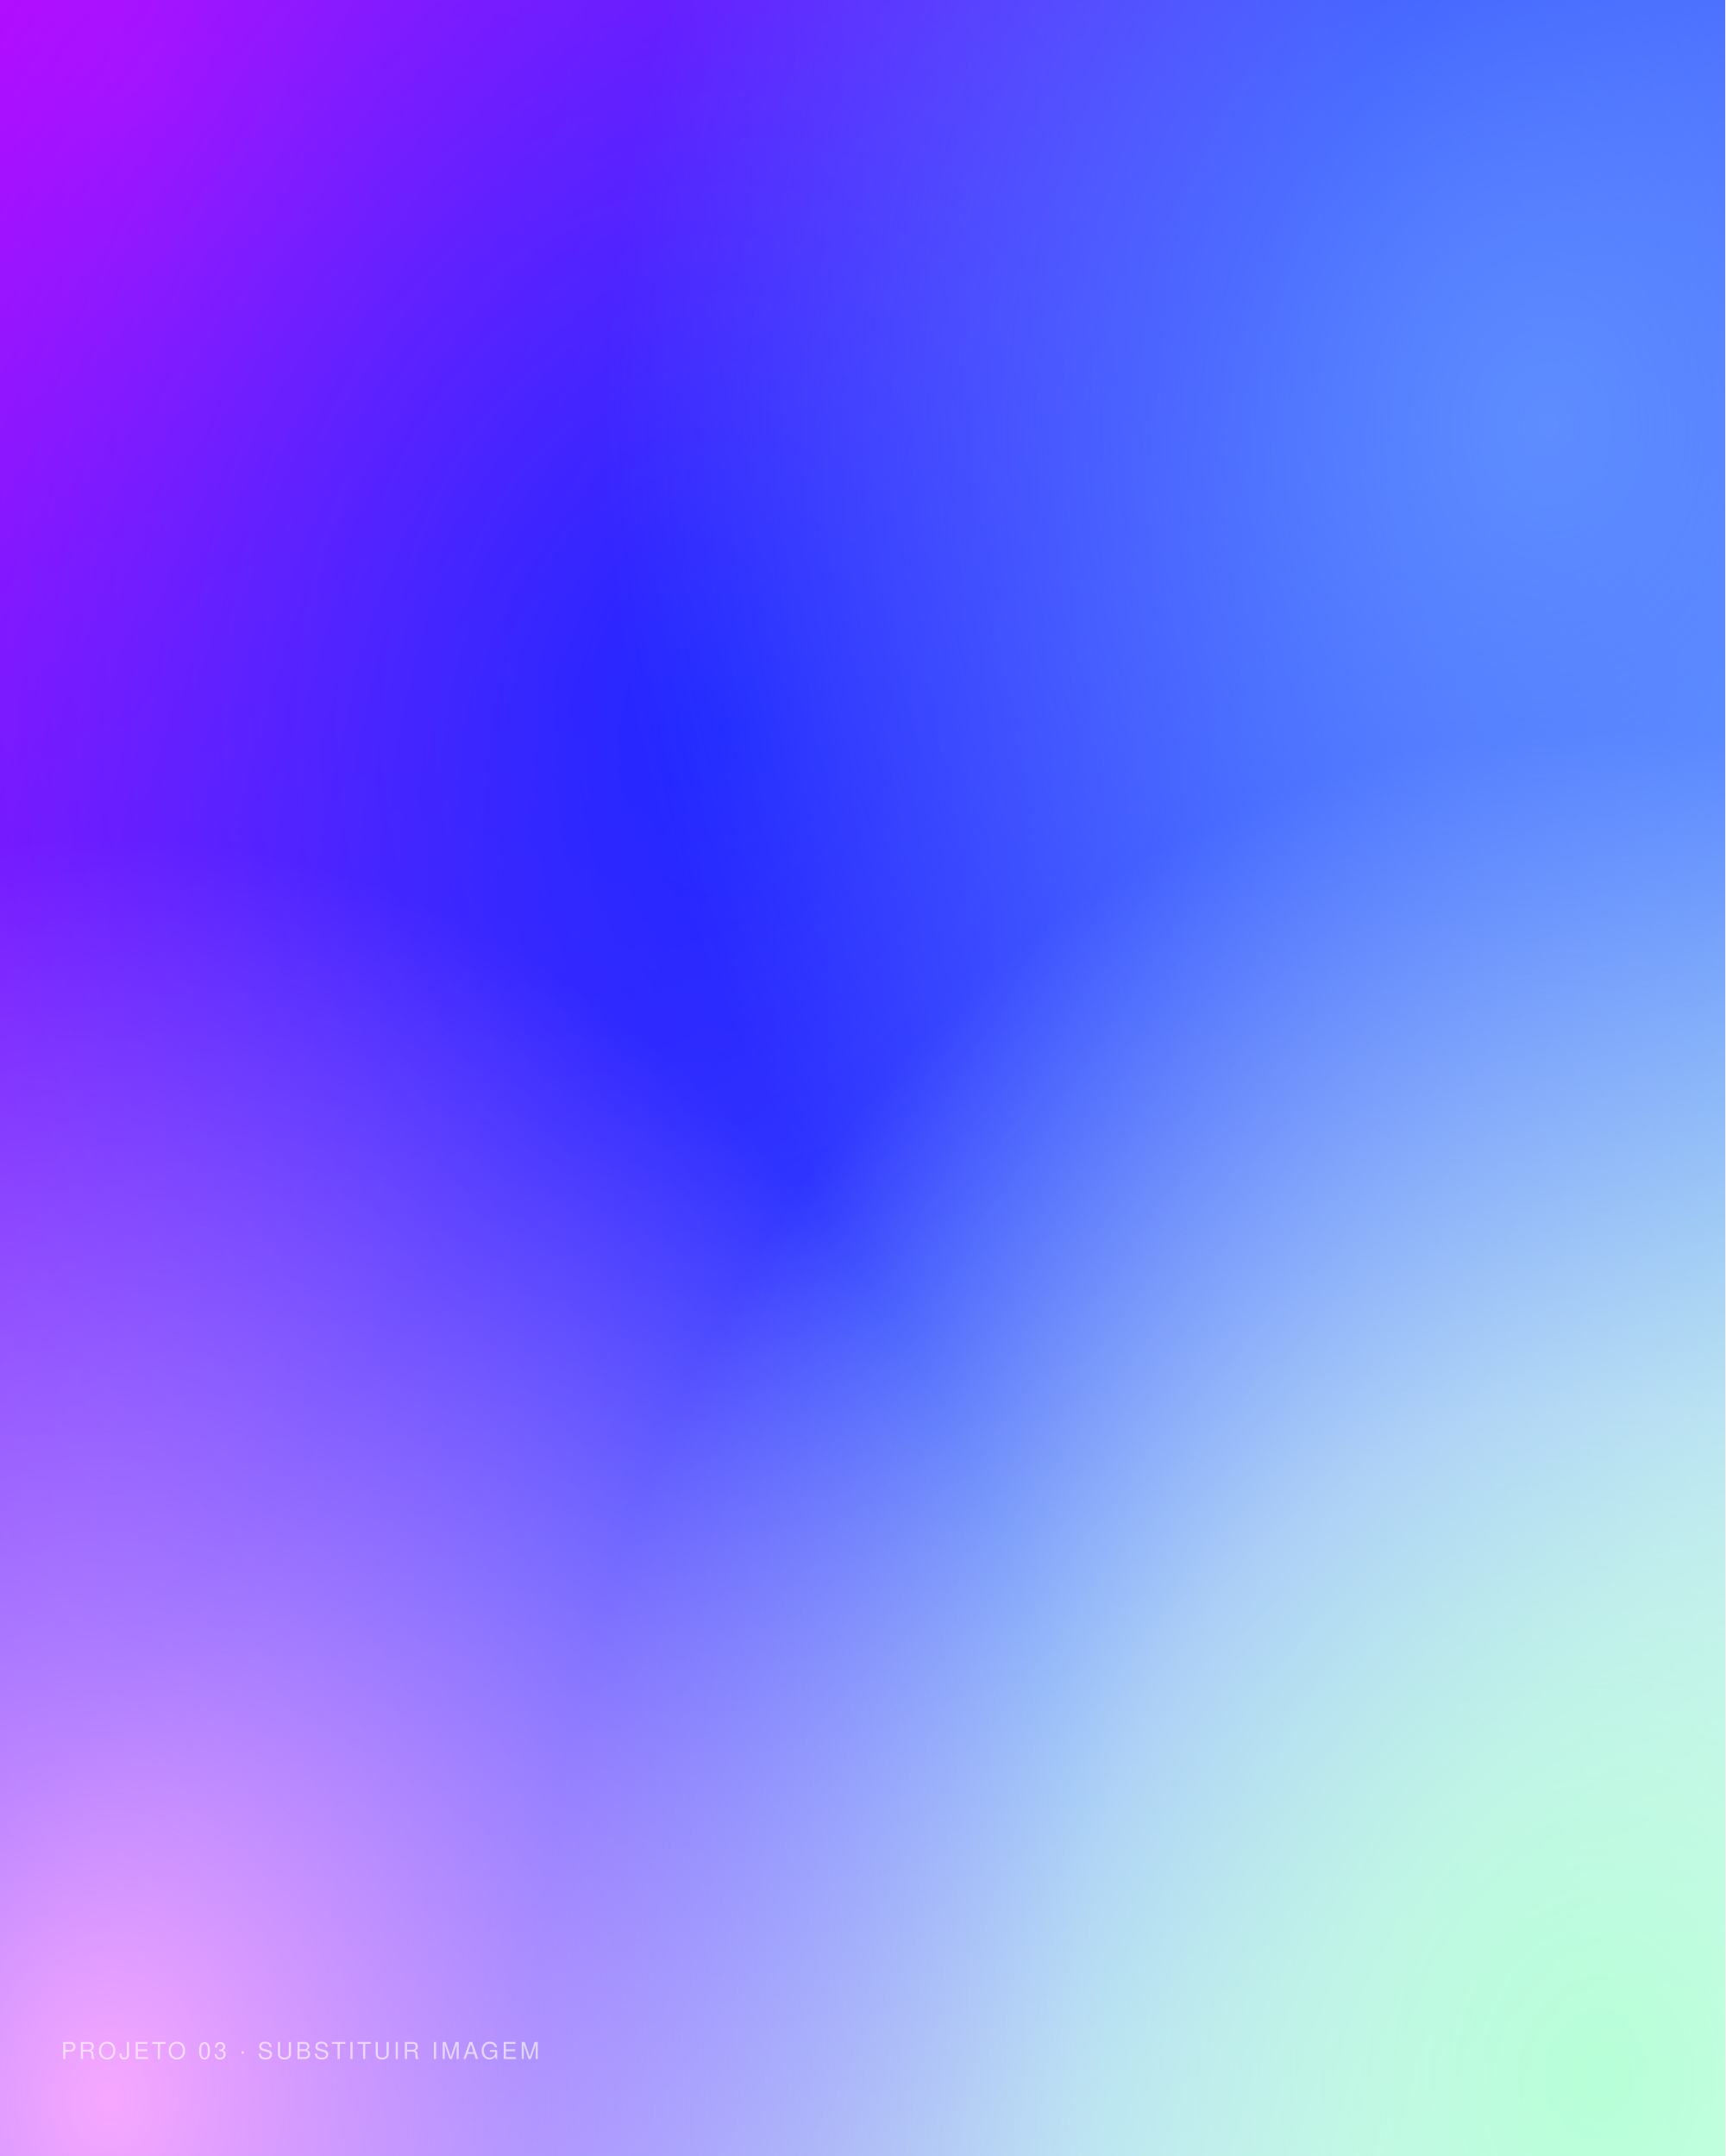
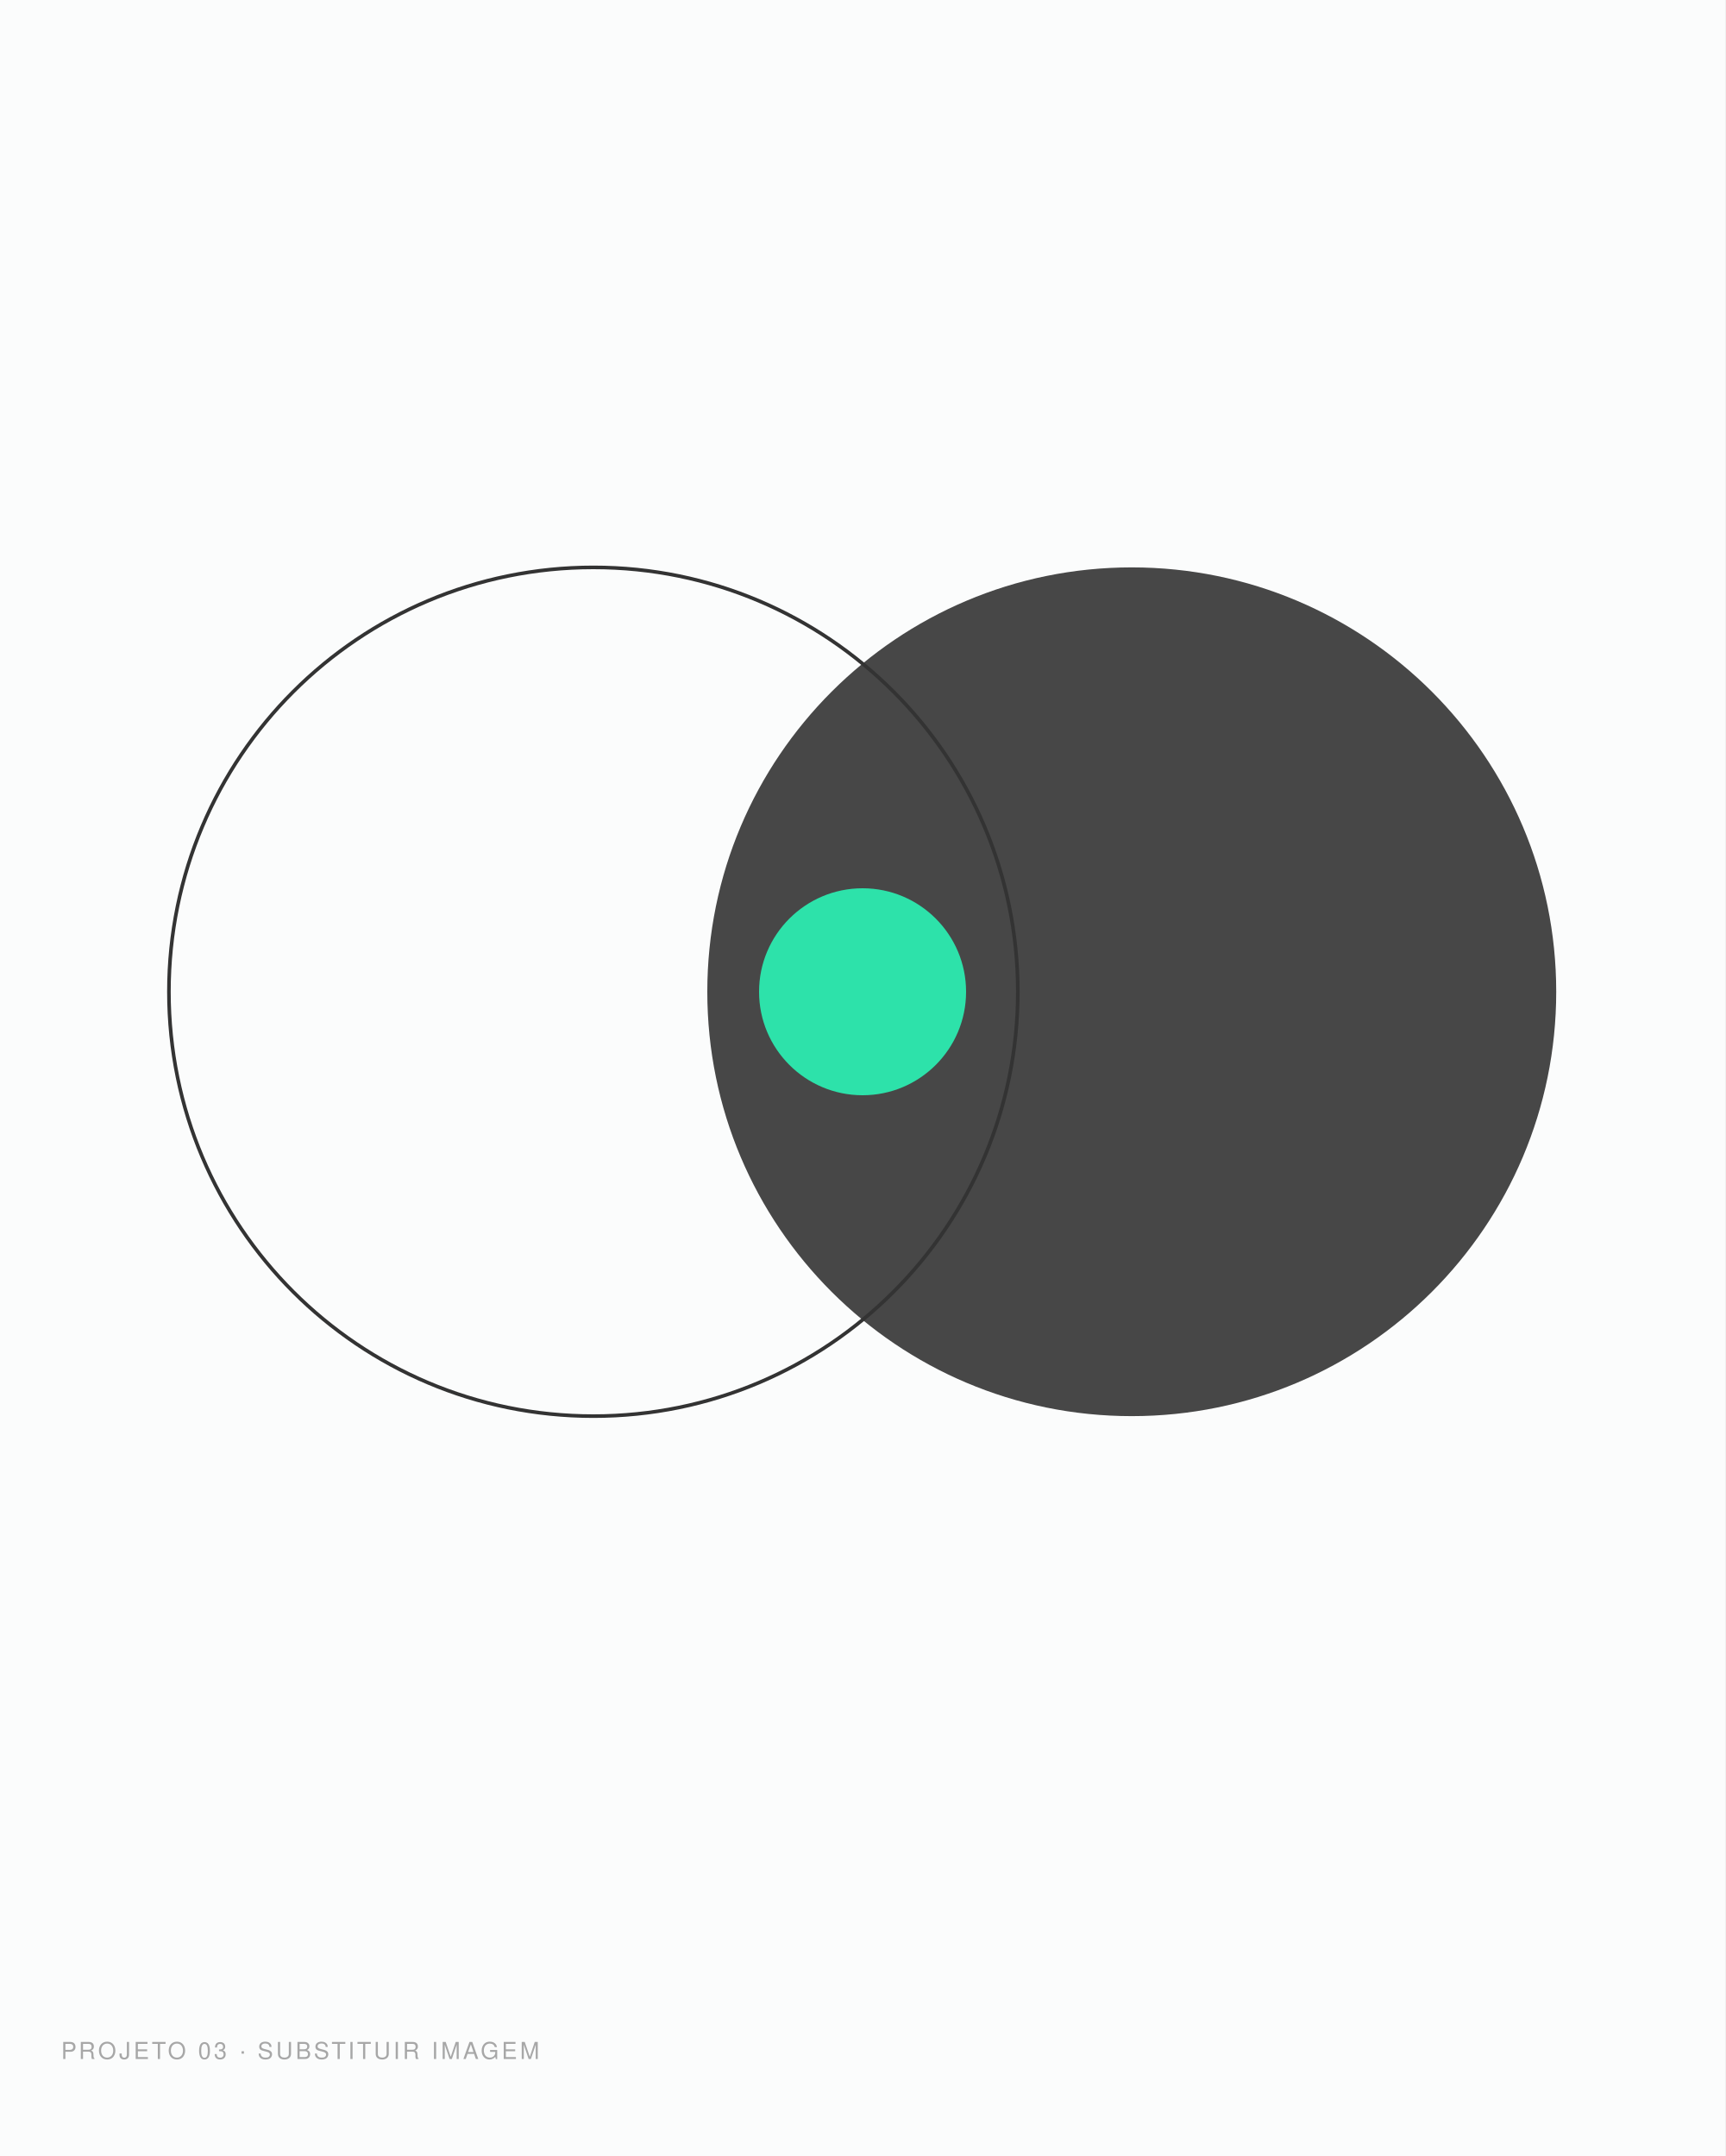
<svg xmlns="http://www.w3.org/2000/svg" viewBox="0 0 960 1200" width="960" height="1200">
-   <defs>
-     <linearGradient id="base" x1="0" y1="0" x2="1" y2="1">
-       <stop offset="0" stop-color="#b500ff" />
-       <stop offset=".42" stop-color="#1f26ff" />
-       <stop offset=".68" stop-color="#5e8dff" />
-       <stop offset="1" stop-color="#b6ffd7" />
-     </linearGradient>
-     <radialGradient id="g1" cx=".08" cy=".04" r=".72">
-       <stop offset="0" stop-color="#db00ff" />
-       <stop offset=".5" stop-color="#b500ff" stop-opacity=".7" />
-       <stop offset="1" stop-color="#b500ff" stop-opacity="0" />
-     </radialGradient>
-     <radialGradient id="g2" cx=".42" cy=".34" r=".66">
-       <stop offset="0" stop-color="#1f26ff" />
-       <stop offset="1" stop-color="#2d4cff" stop-opacity="0" />
-     </radialGradient>
-     <radialGradient id="g3" cx=".9" cy=".2" r=".55">
-       <stop offset="0" stop-color="#5e8dff" />
-       <stop offset="1" stop-color="#5e8dff" stop-opacity="0" />
-     </radialGradient>
-     <radialGradient id="g4" cx=".93" cy=".96" r=".62">
-       <stop offset="0" stop-color="#b6ffd7" />
-       <stop offset=".5" stop-color="#e2fff4" stop-opacity=".6" />
-       <stop offset="1" stop-color="#e2fff4" stop-opacity="0" />
-     </radialGradient>
-     <radialGradient id="g5" cx=".06" cy=".97" r=".58">
-       <stop offset="0" stop-color="#f7a8ff" />
-       <stop offset="1" stop-color="#f7a8ff" stop-opacity="0" />
-     </radialGradient>
-   </defs>
-   <rect width="960" height="1200" fill="url(#base)" />
-   <rect width="960" height="1200" fill="url(#g1)" />
-   <rect width="960" height="1200" fill="url(#g2)" />
-   <rect width="960" height="1200" fill="url(#g3)" />
-   <rect width="960" height="1200" fill="url(#g4)" />
-   <rect width="960" height="1200" fill="url(#g5)" />
-   <g opacity=".62" fill="#ffffff" font-family="DM Sans, Helvetica, Arial, sans-serif" font-size="13.0" letter-spacing="1.56">
+   <rect width="960" height="1200" fill="#fbfcfc" />
+   <circle cx="330.2" cy="552" r="236.2" fill="none" stroke="#333333" stroke-width="2" />
+   <circle cx="629.8" cy="552" r="236.2" fill="#333333" fill-opacity=".9" />
+   <circle cx="480" cy="552" r="57.6" fill="#2de2aa" />
+   <g opacity=".42" fill="#333333" font-family="DM Sans, Helvetica, Arial, sans-serif" font-size="13.0" letter-spacing="1.56">
    <text x="34" y="1146">PROJETO 03 · SUBSTITUIR IMAGEM</text>
  </g>
</svg>
